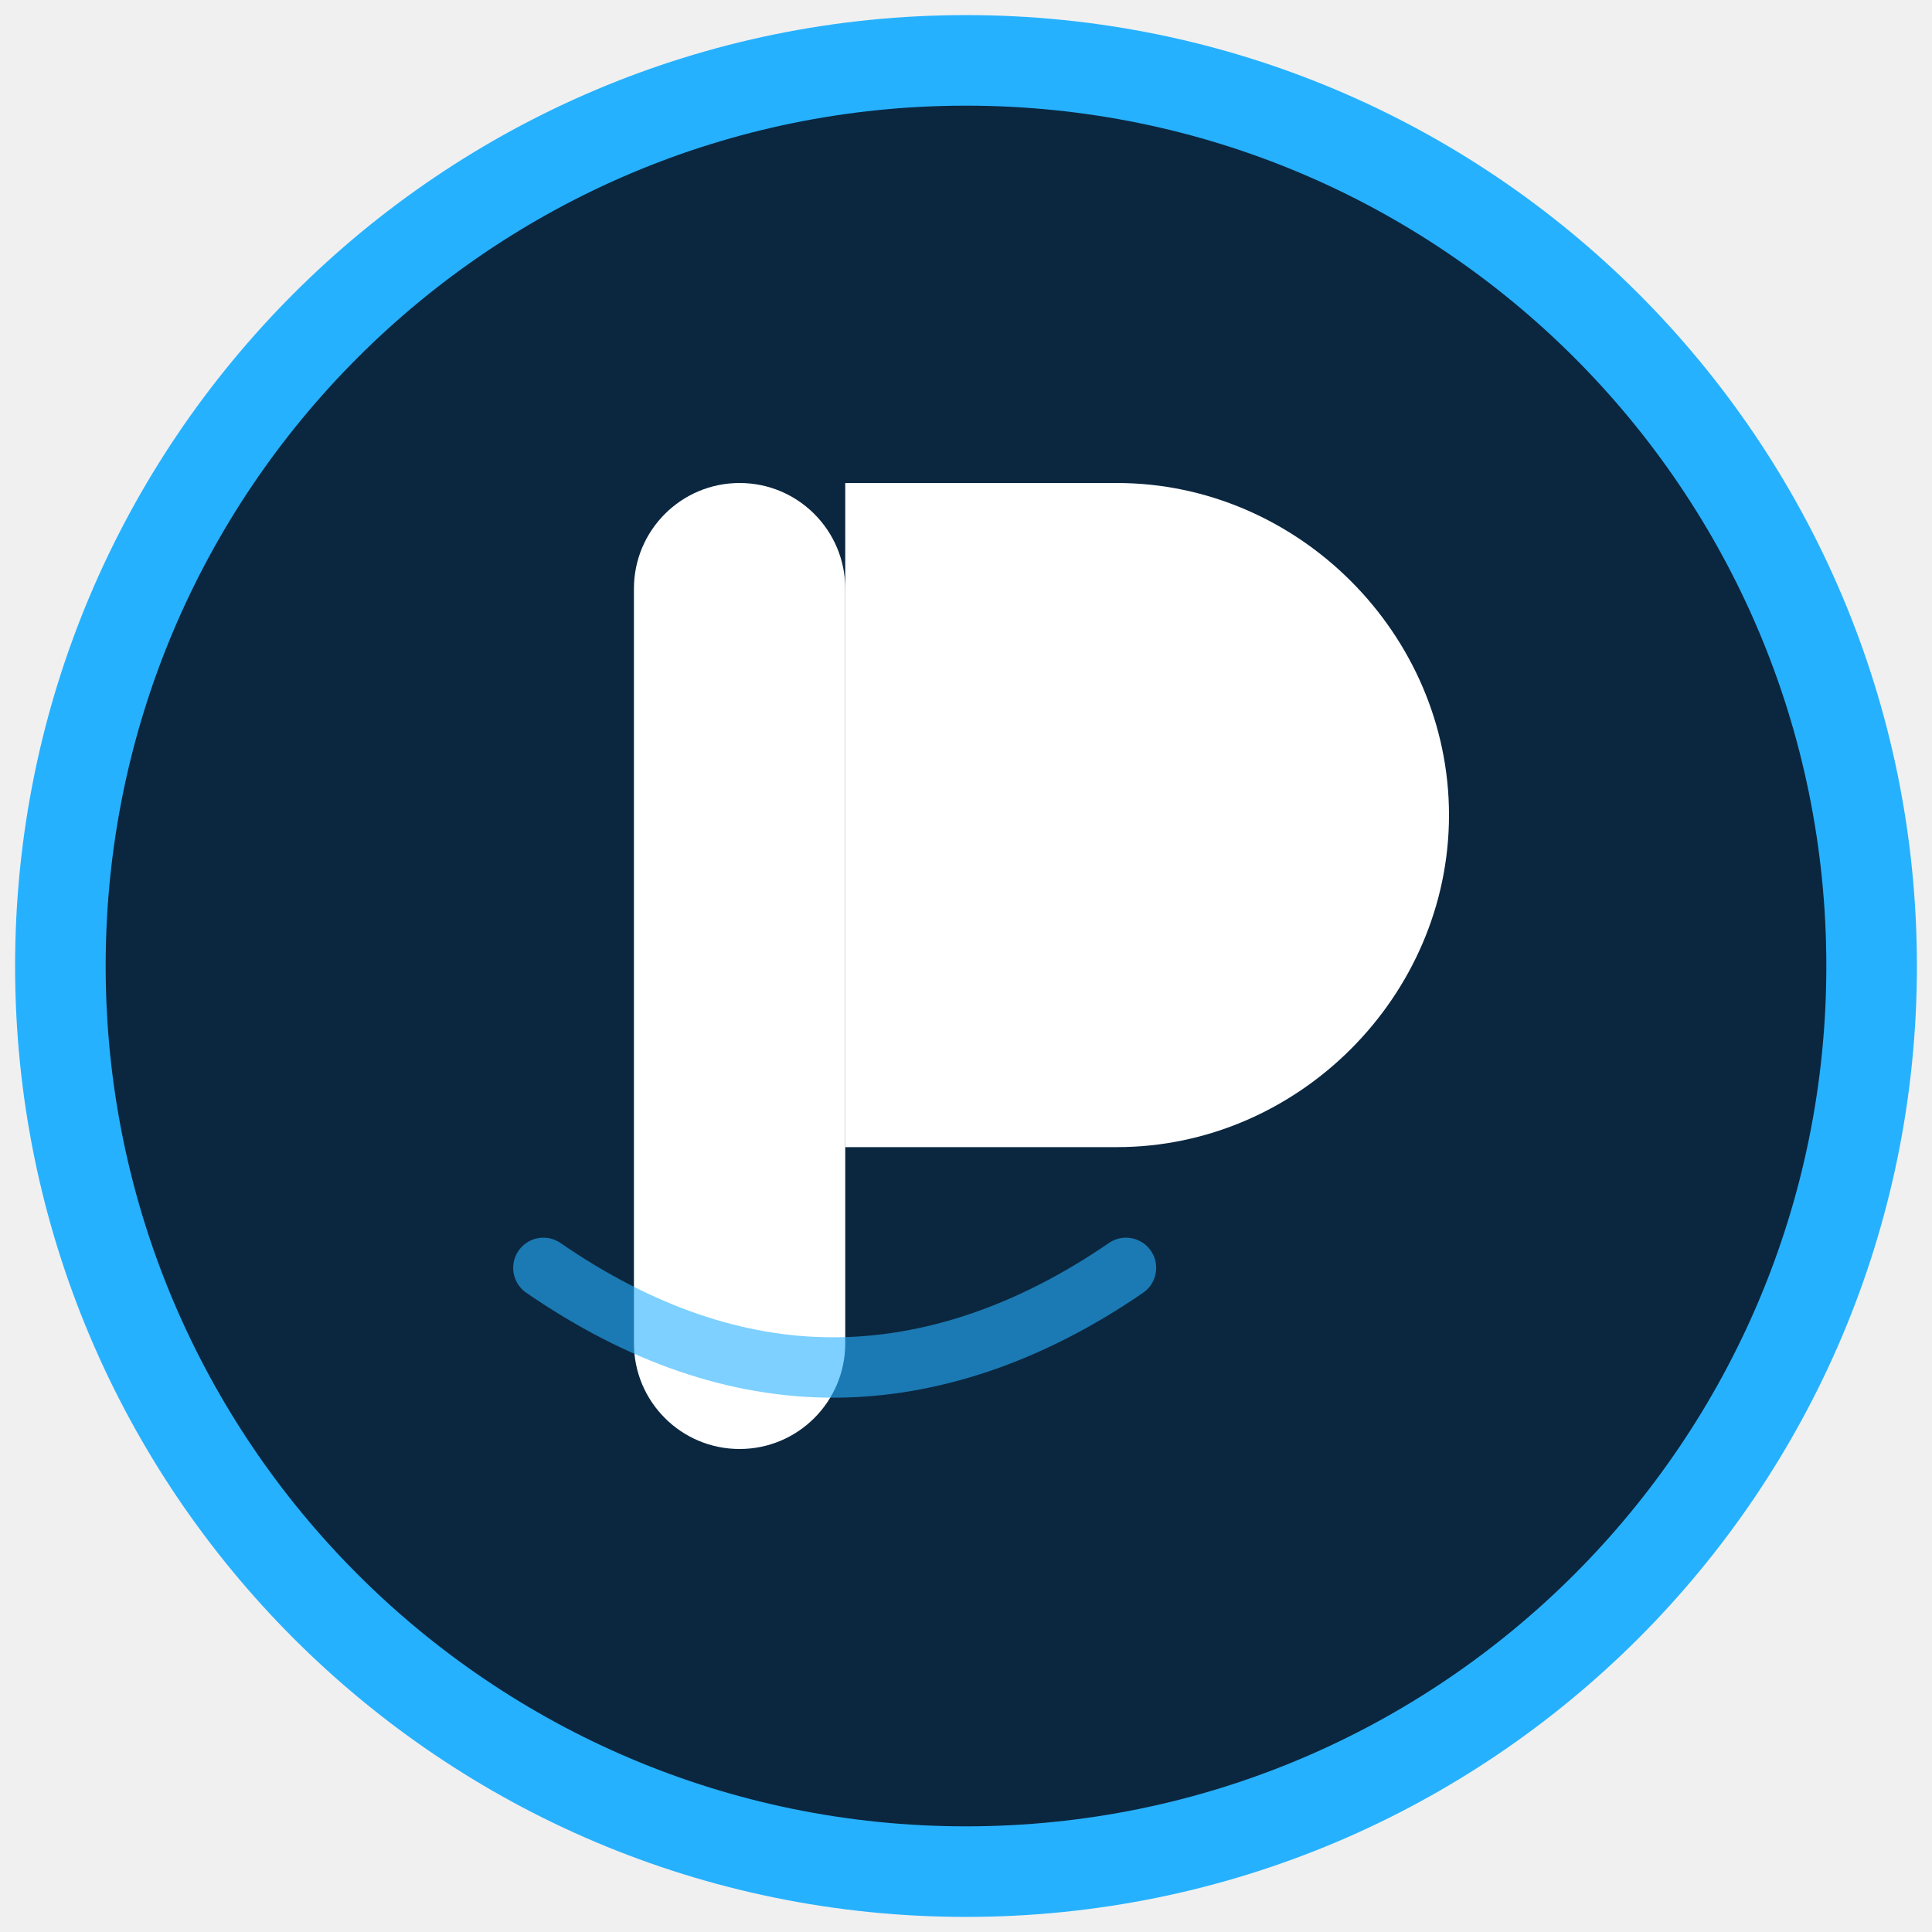
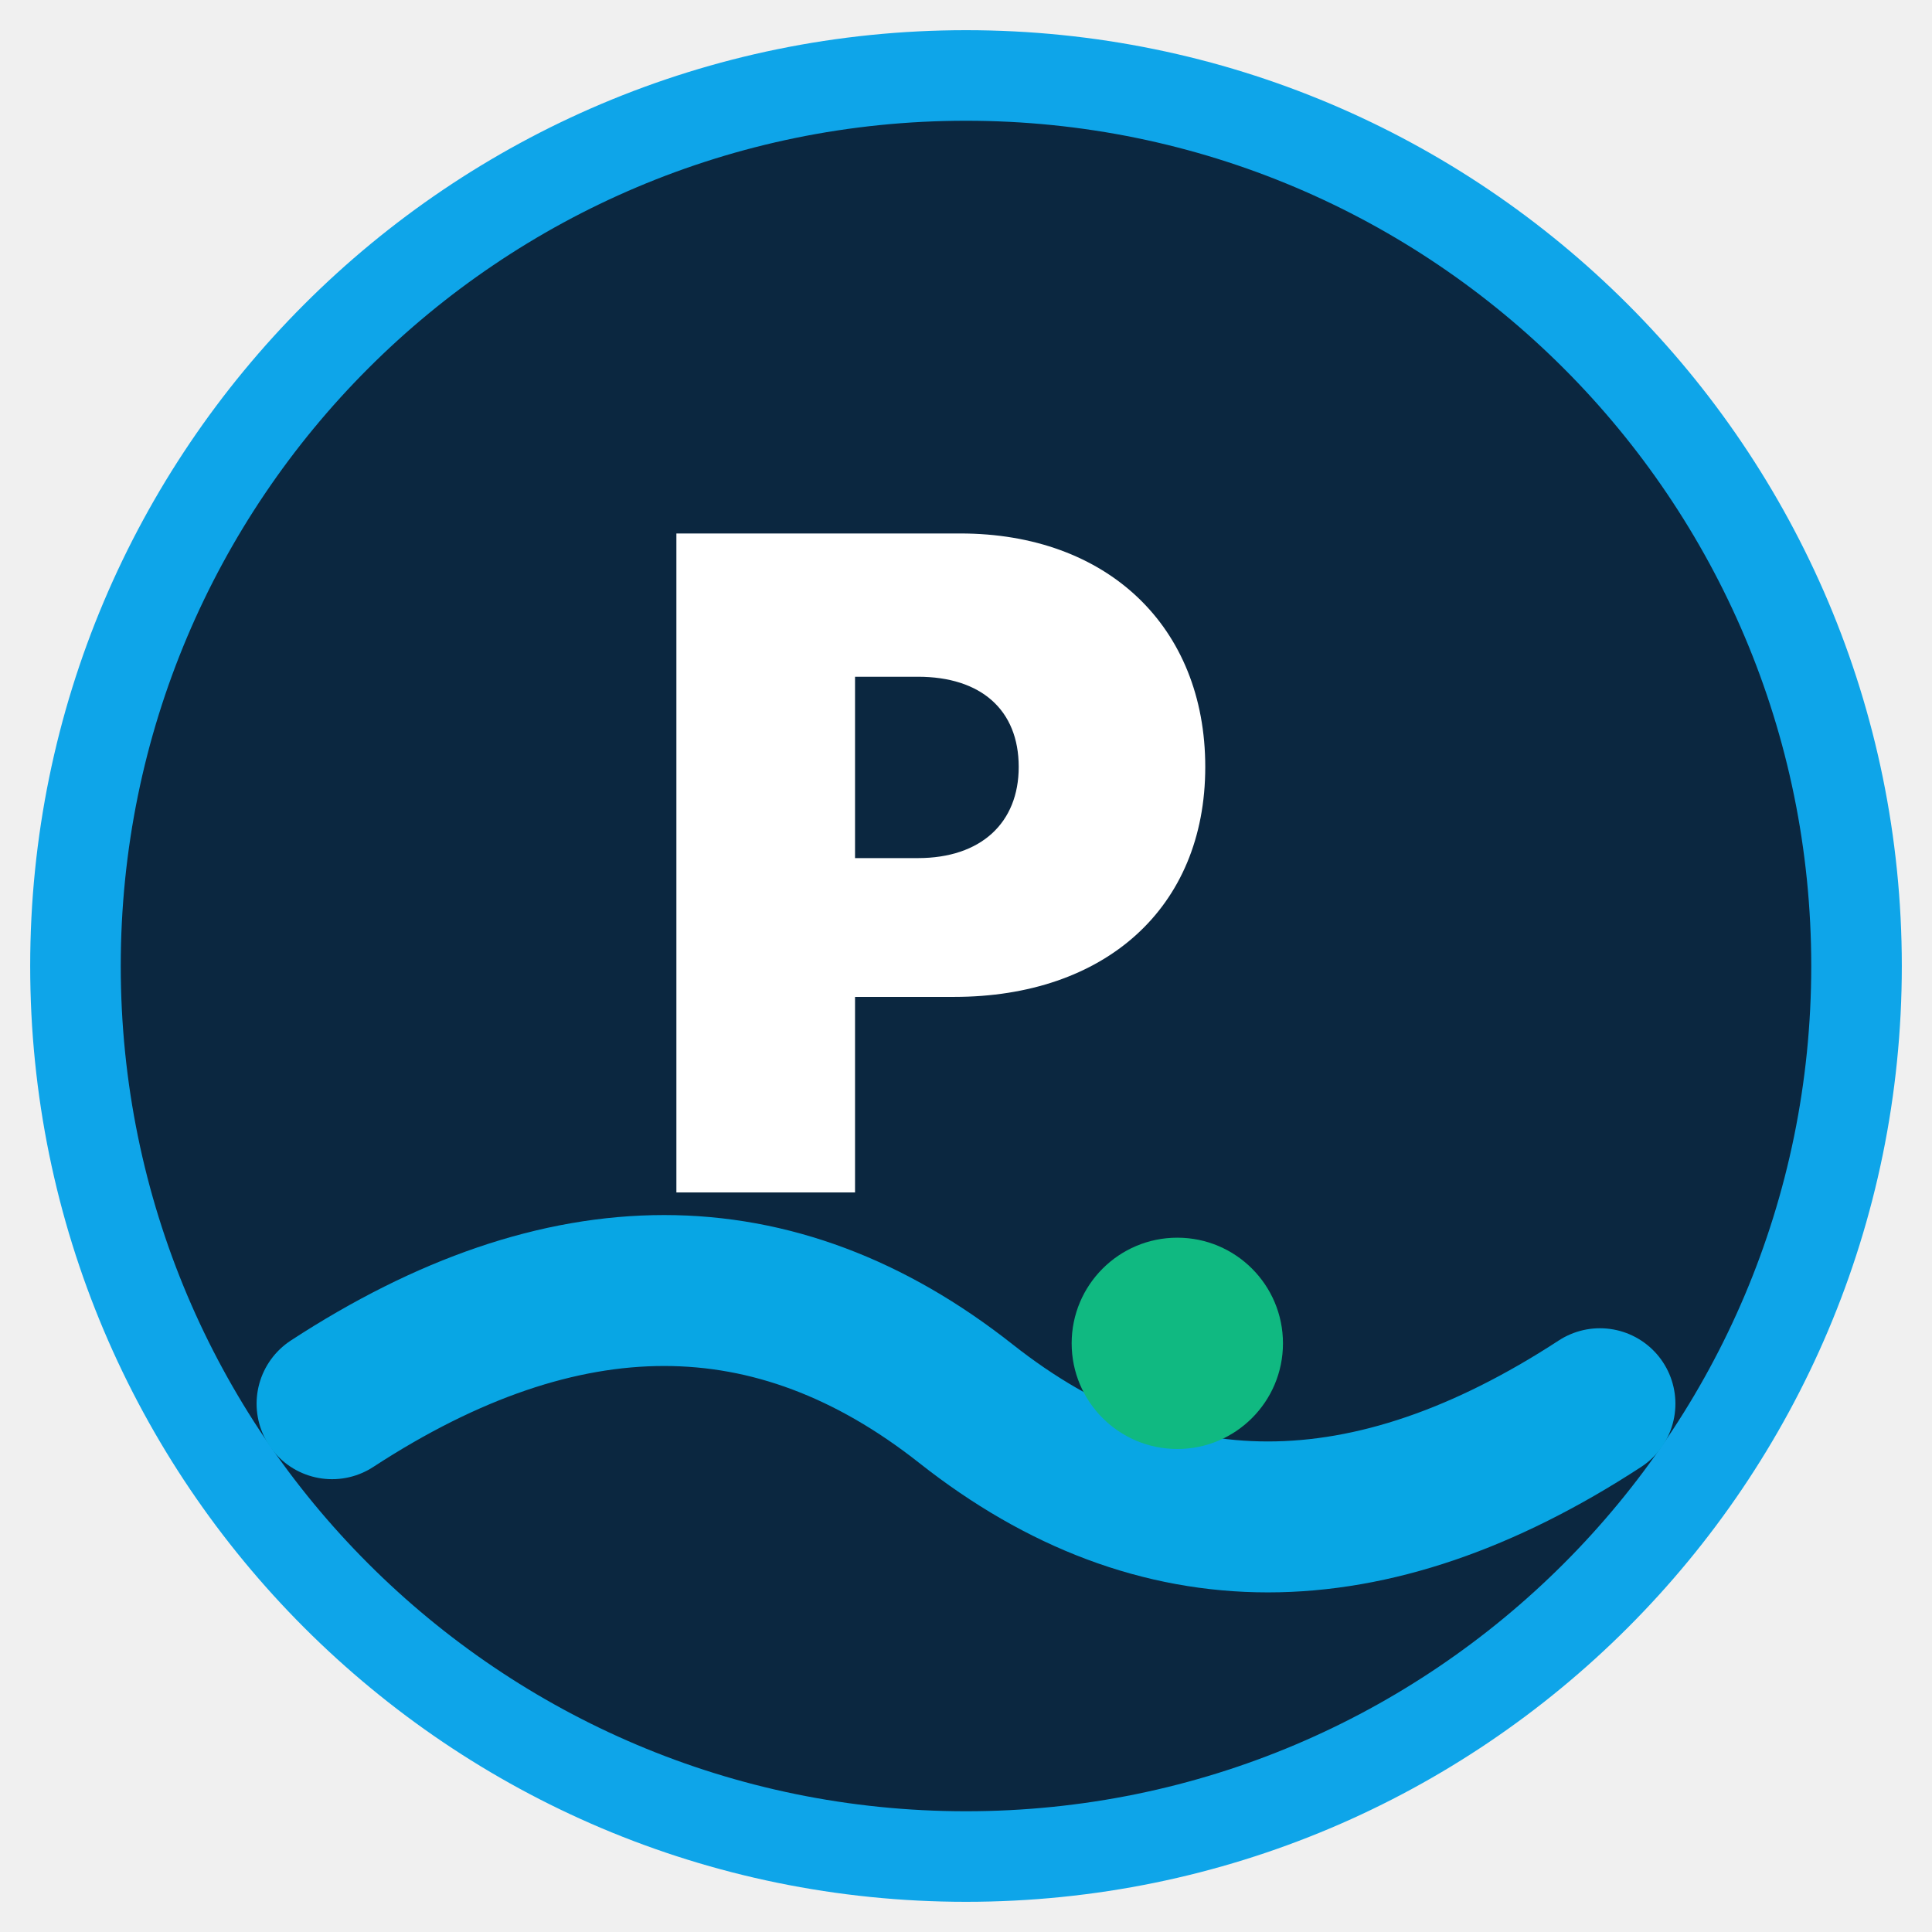
- <svg xmlns="http://www.w3.org/2000/svg" viewBox="0 0 64 64" role="img" aria-label="PortPulse mark">
-   <circle cx="32" cy="32" r="30" fill="#0B2740" stroke="#26B1FF" stroke-width="3" />
-   <rect x="21" y="16" width="7" height="32" rx="3.5" fill="#FFFFFF" />
-   <path d="M28 16h9c6 0 11 5 11 11s-5 11-11 11h-9z" fill="#FFFFFF" />
-   <path d="M18 42c3.2 2.2 6.4 3.3 9.6 3.3 3.2 0 6.5-1.1 9.7-3.3" fill="none" stroke="#26B1FF" stroke-width="2" stroke-linecap="round" opacity=".6" />
+ <svg xmlns="http://www.w3.org/2000/svg" viewBox="0 0 256 256" role="img" aria-label="PortPulse">
+   <defs>
+     <style>.p{font:900 120px/1 Inter,system-ui,-apple-system,Segoe UI,Roboto,Helvetica,Arial,sans-serif;}</style>
+   </defs>
+   <circle cx="128" cy="128" r="120" fill="#0B2740" />
+   <circle cx="128" cy="128" r="118" fill="none" stroke="#0EA5E9" stroke-width="12" />
+   <text x="84" y="158" fill="#FFFFFF" class="p">P</text>
+   <path d="M44 186 Q 90 156 128 186 T 212 186" fill="none" stroke="#08A6E4" stroke-linecap="round" stroke-width="20" />
+   <circle cx="156" cy="178" r="14" fill="#10B981" />
</svg>
